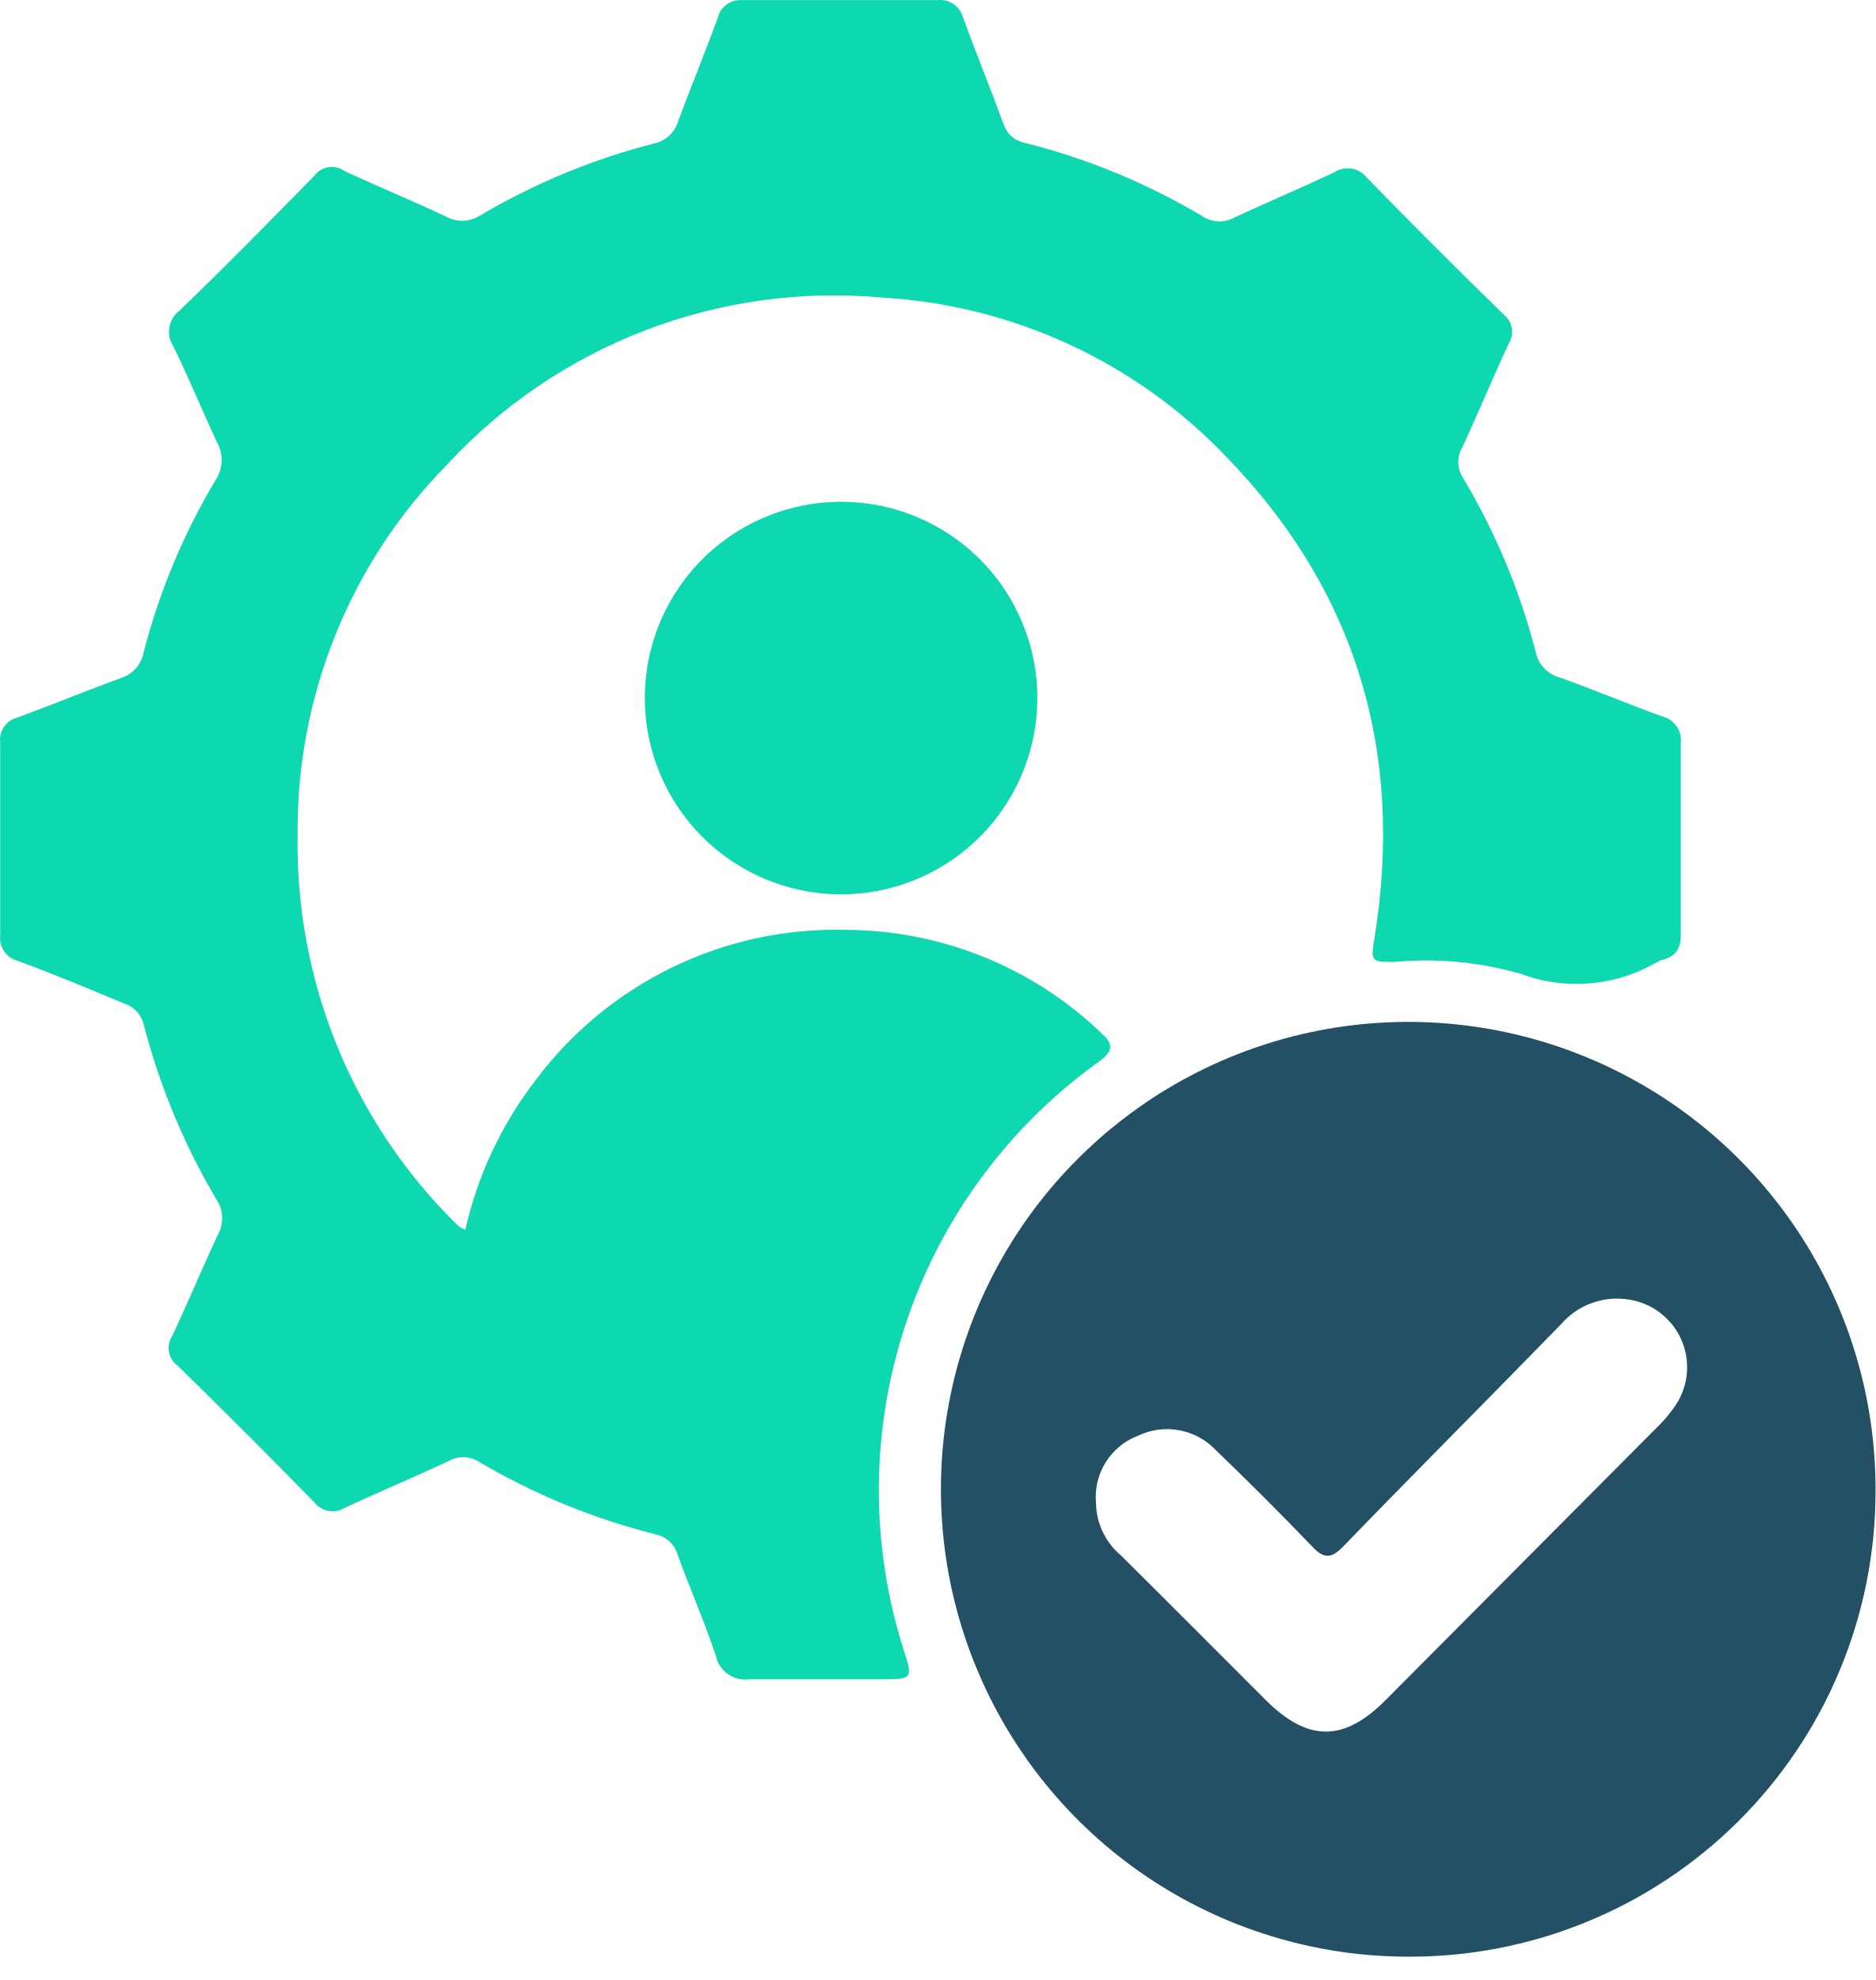
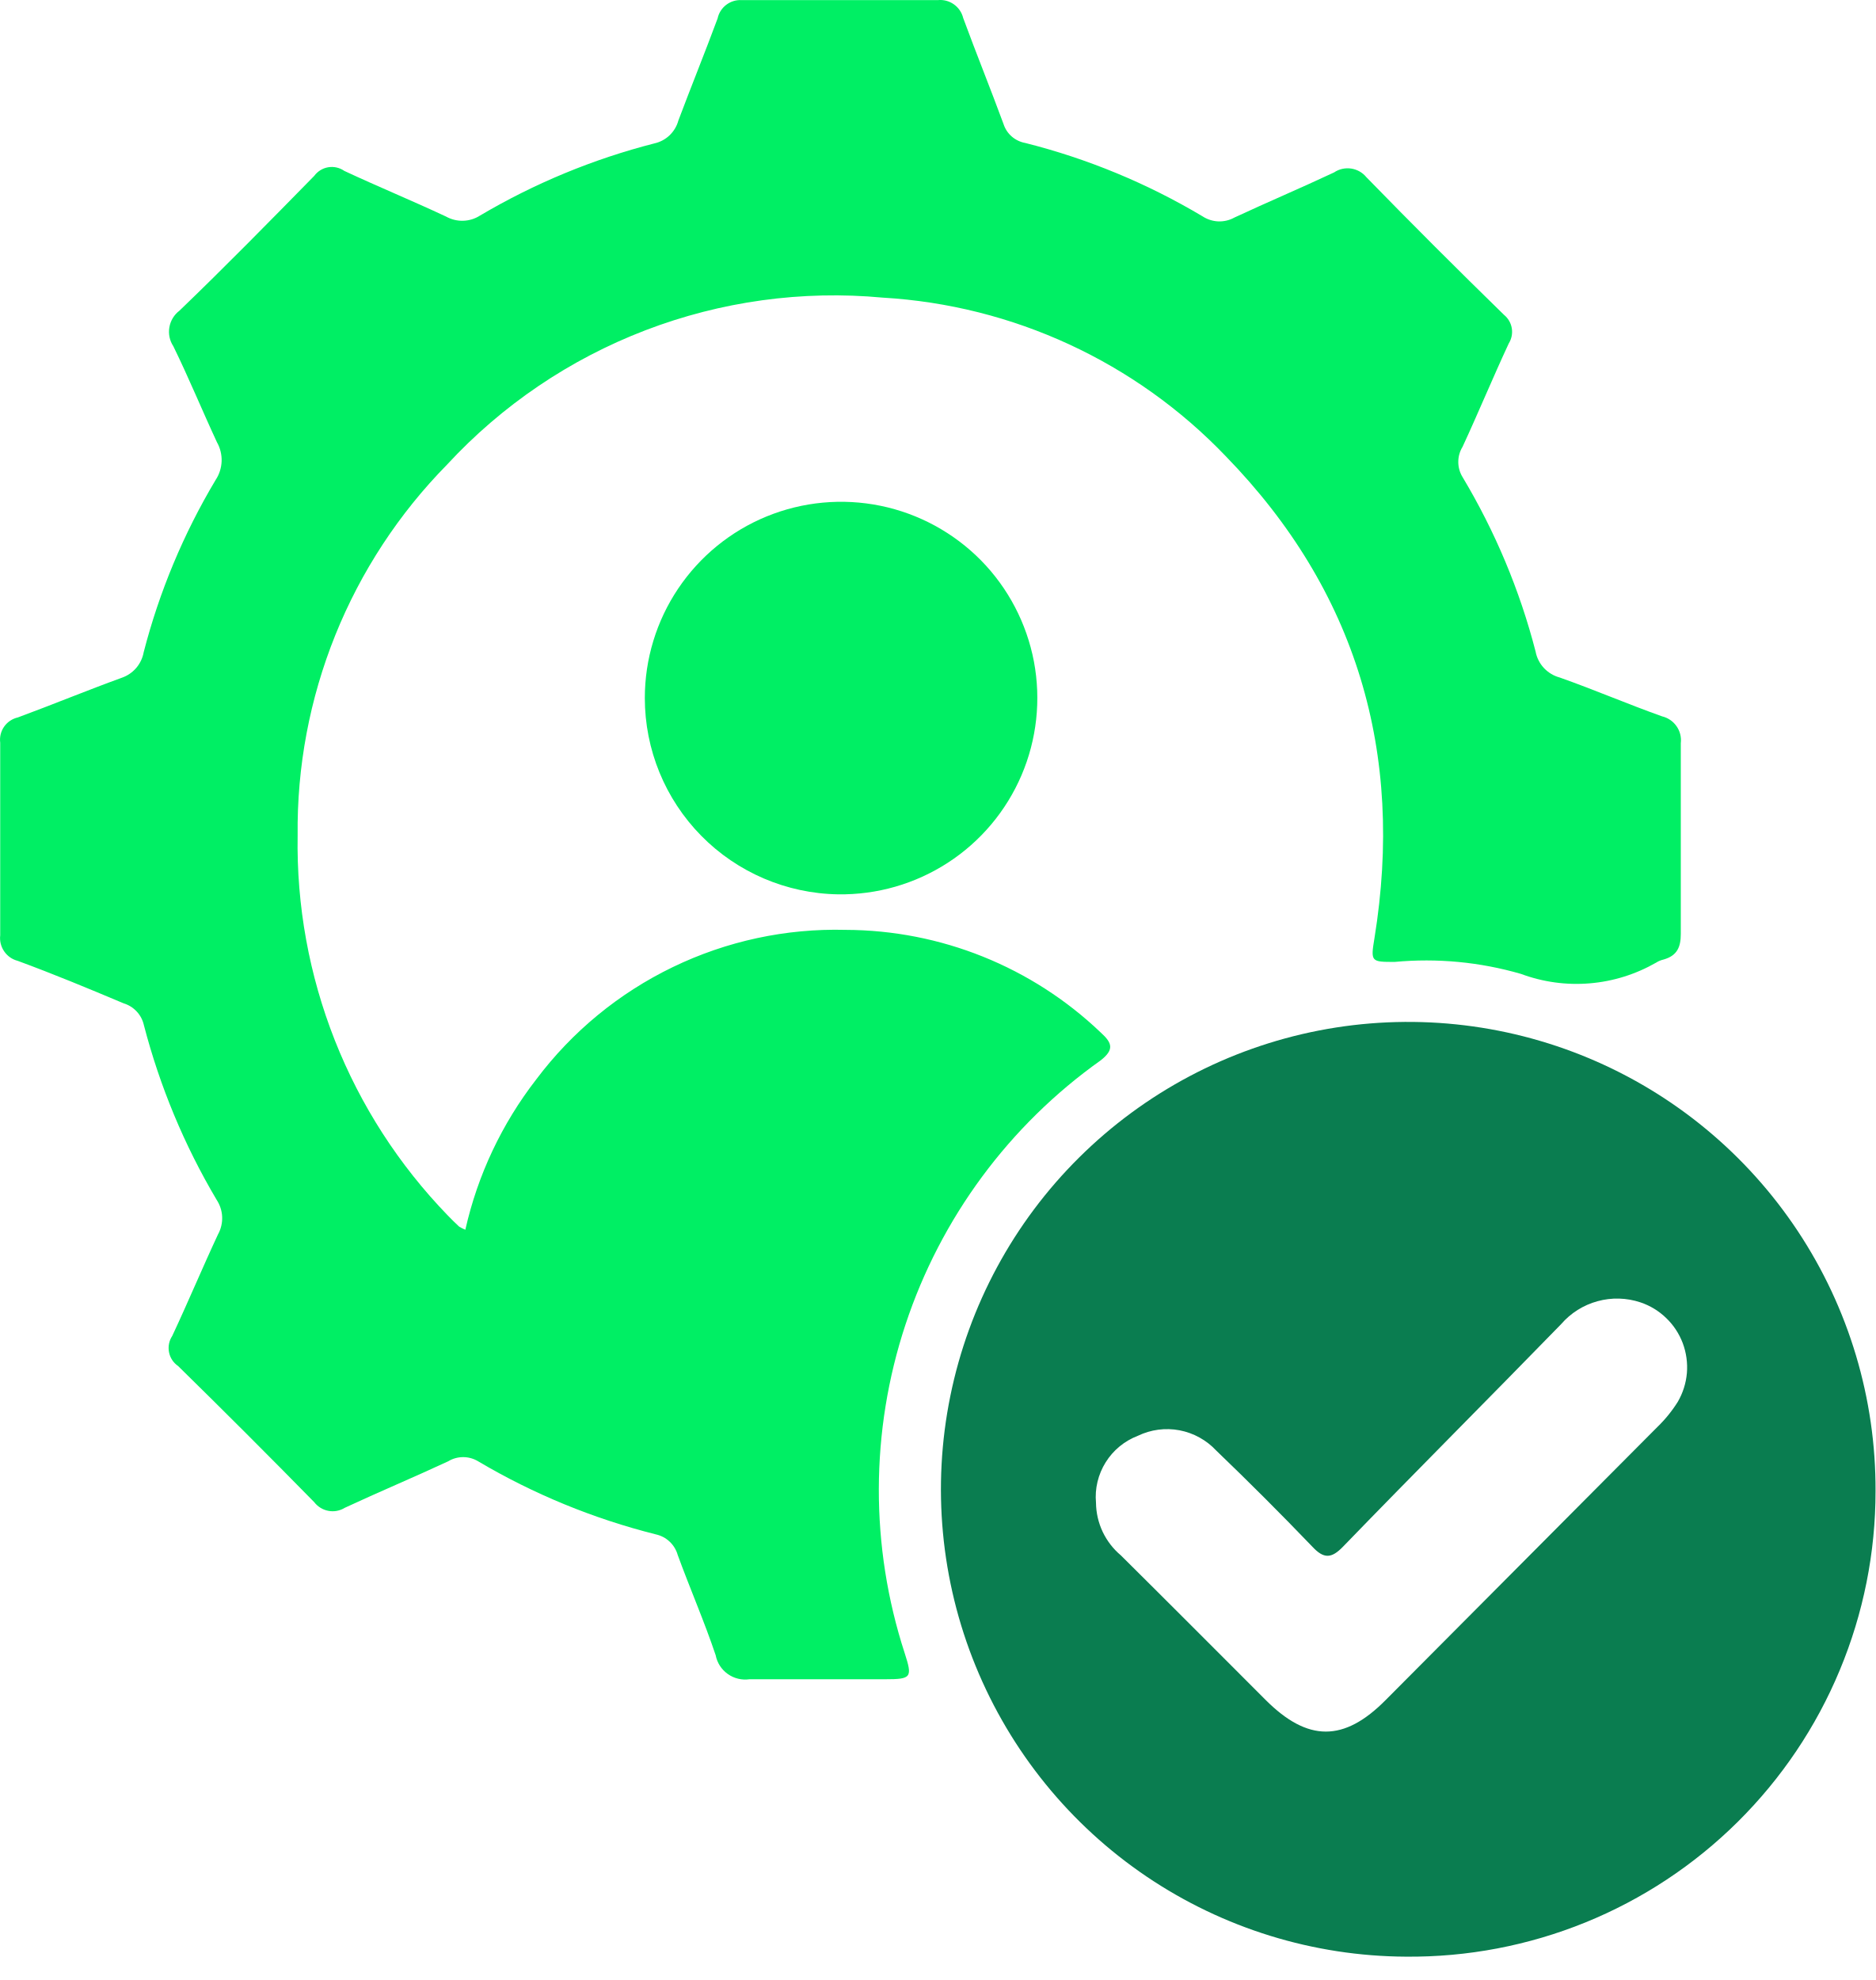
<svg xmlns="http://www.w3.org/2000/svg" width="36" height="38" viewBox="0 0 36 38" fill="none">
-   <path d="M8.932 23.601C9.168 22.552 9.633 21.567 10.292 20.717C10.981 19.799 11.88 19.06 12.913 18.561C13.947 18.061 15.084 17.816 16.231 17.846C18.056 17.851 19.809 18.556 21.129 19.817C21.351 20.018 21.388 20.144 21.129 20.349C19.37 21.597 18.057 23.375 17.38 25.422C16.703 27.469 16.698 29.679 17.366 31.73C17.516 32.194 17.495 32.228 16.993 32.228C16.123 32.228 15.252 32.228 14.386 32.228C14.239 32.249 14.09 32.213 13.969 32.127C13.848 32.041 13.765 31.913 13.737 31.767C13.519 31.118 13.243 30.486 13.008 29.842C12.981 29.745 12.927 29.657 12.853 29.587C12.78 29.518 12.689 29.47 12.59 29.448C11.391 29.147 10.242 28.675 9.179 28.046C9.092 27.993 8.992 27.965 8.89 27.965C8.788 27.965 8.688 27.993 8.601 28.046C7.944 28.352 7.274 28.632 6.617 28.938C6.523 28.996 6.411 29.017 6.303 28.996C6.195 28.976 6.098 28.916 6.031 28.829C5.169 27.95 4.298 27.079 3.419 26.217C3.328 26.155 3.265 26.06 3.244 25.951C3.223 25.843 3.245 25.731 3.306 25.639C3.608 24.995 3.884 24.334 4.185 23.689C4.242 23.586 4.269 23.469 4.264 23.352C4.259 23.235 4.221 23.121 4.156 23.023C3.537 21.978 3.068 20.851 2.762 19.675C2.74 19.577 2.693 19.486 2.624 19.413C2.556 19.339 2.469 19.285 2.373 19.256C1.678 18.963 1.021 18.691 0.339 18.44C0.233 18.413 0.141 18.348 0.08 18.258C0.018 18.168 -0.009 18.059 0.004 17.95C0.004 16.72 0.004 15.489 0.004 14.255C-0.01 14.146 0.016 14.036 0.079 13.946C0.142 13.856 0.236 13.793 0.343 13.769C1.012 13.522 1.67 13.25 2.339 13.007C2.446 12.97 2.541 12.905 2.615 12.819C2.688 12.733 2.738 12.629 2.758 12.517C3.058 11.355 3.523 10.242 4.139 9.211C4.21 9.104 4.249 8.98 4.254 8.852C4.258 8.725 4.227 8.598 4.164 8.487C3.88 7.876 3.624 7.252 3.327 6.645C3.256 6.538 3.229 6.407 3.251 6.281C3.273 6.154 3.342 6.04 3.444 5.963C4.315 5.126 5.177 4.247 6.031 3.376C6.096 3.288 6.192 3.228 6.3 3.21C6.408 3.192 6.519 3.217 6.609 3.28C7.253 3.581 7.915 3.853 8.559 4.155C8.659 4.211 8.773 4.24 8.888 4.237C9.003 4.234 9.115 4.2 9.212 4.138C10.257 3.52 11.384 3.053 12.561 2.752C12.67 2.728 12.771 2.674 12.852 2.597C12.933 2.519 12.992 2.421 13.021 2.313C13.26 1.677 13.532 1.007 13.774 0.354C13.796 0.25 13.855 0.157 13.939 0.093C14.024 0.028 14.129 -0.004 14.235 0.002C15.491 0.002 16.746 0.002 18.002 0.002C18.111 -0.009 18.22 0.02 18.309 0.083C18.398 0.146 18.462 0.239 18.488 0.346C18.739 1.028 19.011 1.698 19.262 2.38C19.292 2.473 19.346 2.556 19.42 2.62C19.494 2.684 19.584 2.727 19.68 2.744C20.875 3.045 22.02 3.519 23.079 4.15C23.17 4.21 23.275 4.244 23.383 4.249C23.492 4.253 23.599 4.228 23.694 4.175C24.331 3.878 24.975 3.606 25.607 3.309C25.703 3.244 25.82 3.218 25.935 3.235C26.049 3.252 26.154 3.311 26.227 3.401C27.097 4.294 27.978 5.174 28.868 6.042C28.948 6.107 29.001 6.198 29.018 6.299C29.035 6.4 29.014 6.504 28.96 6.591C28.654 7.248 28.378 7.917 28.073 8.575C28.019 8.662 27.991 8.763 27.991 8.865C27.991 8.968 28.019 9.069 28.073 9.156C28.698 10.2 29.171 11.327 29.475 12.505C29.497 12.623 29.553 12.733 29.635 12.821C29.718 12.909 29.823 12.972 29.939 13.003C30.601 13.237 31.245 13.514 31.902 13.748C32.015 13.775 32.114 13.842 32.18 13.937C32.247 14.032 32.276 14.148 32.262 14.263C32.262 15.485 32.262 16.703 32.262 17.921C32.262 18.172 32.196 18.34 31.932 18.415C31.881 18.427 31.833 18.446 31.79 18.474C31.399 18.698 30.965 18.835 30.516 18.872C30.068 18.91 29.616 18.848 29.194 18.691C28.408 18.463 27.586 18.385 26.771 18.461C26.319 18.461 26.306 18.461 26.382 18.005C26.959 14.451 26.038 11.337 23.531 8.759C21.799 6.947 19.445 5.858 16.943 5.712C15.396 5.568 13.838 5.783 12.387 6.339C10.937 6.895 9.634 7.777 8.58 8.918C7.657 9.856 6.928 10.968 6.436 12.189C5.944 13.411 5.698 14.717 5.713 16.033C5.69 17.378 5.933 18.715 6.427 19.966C6.921 21.217 7.657 22.358 8.593 23.325C8.664 23.4 8.739 23.471 8.814 23.542C8.852 23.565 8.891 23.585 8.932 23.601Z" fill="#0DD8AF" />
-   <path d="M26.984 37.552C25.211 37.543 23.48 37.008 22.01 36.016C20.54 35.023 19.398 33.617 18.727 31.975C18.056 30.333 17.887 28.529 18.241 26.792C18.595 25.054 19.456 23.46 20.716 22.212C21.976 20.963 23.577 20.116 25.318 19.777C27.059 19.439 28.861 19.624 30.497 20.309C32.133 20.994 33.528 22.149 34.508 23.628C35.487 25.106 36.007 26.842 36 28.616C36.001 29.796 35.767 30.965 35.313 32.054C34.86 33.144 34.194 34.133 33.356 34.964C32.518 35.795 31.523 36.452 30.429 36.896C29.335 37.34 28.165 37.563 26.984 37.552ZM21.037 28.841C21.039 29.034 21.083 29.224 21.165 29.398C21.248 29.572 21.366 29.726 21.514 29.85C22.443 30.771 23.368 31.7 24.293 32.625C25.101 33.433 25.796 33.437 26.599 32.625L31.814 27.385C31.963 27.241 32.094 27.079 32.204 26.904C32.302 26.735 32.362 26.547 32.379 26.352C32.395 26.158 32.368 25.962 32.3 25.779C32.231 25.596 32.123 25.431 31.982 25.296C31.842 25.16 31.673 25.057 31.488 24.995C31.221 24.906 30.934 24.898 30.663 24.973C30.391 25.047 30.148 25.201 29.965 25.413C28.571 26.845 27.16 28.256 25.779 29.683C25.557 29.913 25.41 29.921 25.189 29.683C24.586 29.055 23.972 28.441 23.347 27.841C23.159 27.639 22.912 27.502 22.64 27.45C22.369 27.399 22.089 27.436 21.84 27.556C21.584 27.654 21.368 27.832 21.223 28.064C21.078 28.296 21.012 28.569 21.037 28.841Z" fill="#235065" />
-   <path d="M12.377 13.396C12.377 12.649 12.6 11.918 13.016 11.298C13.433 10.677 14.024 10.194 14.716 9.911C15.408 9.628 16.169 9.557 16.901 9.707C17.633 9.857 18.304 10.222 18.829 10.754C19.353 11.287 19.707 11.964 19.846 12.698C19.984 13.433 19.901 14.192 19.607 14.879C19.313 15.566 18.821 16.151 18.194 16.557C17.567 16.964 16.833 17.175 16.085 17.164C15.097 17.148 14.153 16.744 13.46 16.04C12.766 15.335 12.377 14.386 12.377 13.396Z" fill="#0DD8AF" />
+   <path d="M8.932 23.601C9.168 22.552 9.633 21.567 10.292 20.717C10.981 19.799 11.88 19.06 12.913 18.561C13.947 18.061 15.084 17.816 16.231 17.846C18.056 17.851 19.809 18.556 21.129 19.817C21.351 20.018 21.388 20.144 21.129 20.349C19.37 21.597 18.057 23.375 17.38 25.422C16.703 27.469 16.698 29.679 17.366 31.73C17.516 32.194 17.495 32.228 16.993 32.228C16.123 32.228 15.252 32.228 14.386 32.228C14.239 32.249 14.09 32.213 13.969 32.127C13.848 32.041 13.765 31.913 13.737 31.767C13.519 31.118 13.243 30.486 13.008 29.842C12.981 29.745 12.927 29.657 12.853 29.587C12.78 29.518 12.689 29.47 12.59 29.448C11.391 29.147 10.242 28.675 9.179 28.046C9.092 27.993 8.992 27.965 8.89 27.965C8.788 27.965 8.688 27.993 8.601 28.046C7.944 28.352 7.274 28.632 6.617 28.938C6.523 28.996 6.411 29.017 6.303 28.996C6.195 28.976 6.098 28.916 6.031 28.829C5.169 27.95 4.298 27.079 3.419 26.217C3.328 26.155 3.265 26.06 3.244 25.951C3.223 25.843 3.245 25.731 3.306 25.639C3.608 24.995 3.884 24.334 4.185 23.689C4.242 23.586 4.269 23.469 4.264 23.352C4.259 23.235 4.221 23.121 4.156 23.023C3.537 21.978 3.068 20.851 2.762 19.675C2.74 19.577 2.693 19.486 2.624 19.413C2.556 19.339 2.469 19.285 2.373 19.256C1.678 18.963 1.021 18.691 0.339 18.44C0.233 18.413 0.141 18.348 0.08 18.258C0.018 18.168 -0.009 18.059 0.004 17.95C0.004 16.72 0.004 15.489 0.004 14.255C-0.01 14.146 0.016 14.036 0.079 13.946C0.142 13.856 0.236 13.793 0.343 13.769C1.012 13.522 1.67 13.25 2.339 13.007C2.446 12.97 2.541 12.905 2.615 12.819C2.688 12.733 2.738 12.629 2.758 12.517C3.058 11.355 3.523 10.242 4.139 9.211C4.21 9.104 4.249 8.98 4.254 8.852C4.258 8.725 4.227 8.598 4.164 8.487C3.88 7.876 3.624 7.252 3.327 6.645C3.256 6.538 3.229 6.407 3.251 6.281C3.273 6.154 3.342 6.04 3.444 5.963C4.315 5.126 5.177 4.247 6.031 3.376C6.096 3.288 6.192 3.228 6.3 3.21C6.408 3.192 6.519 3.217 6.609 3.28C7.253 3.581 7.915 3.853 8.559 4.155C8.659 4.211 8.773 4.24 8.888 4.237C9.003 4.234 9.115 4.2 9.212 4.138C10.257 3.52 11.384 3.053 12.561 2.752C12.67 2.728 12.771 2.674 12.852 2.597C12.933 2.519 12.992 2.421 13.021 2.313C13.26 1.677 13.532 1.007 13.774 0.354C13.796 0.25 13.855 0.157 13.939 0.093C14.024 0.028 14.129 -0.004 14.235 0.002C15.491 0.002 16.746 0.002 18.002 0.002C18.111 -0.009 18.22 0.02 18.309 0.083C18.398 0.146 18.462 0.239 18.488 0.346C18.739 1.028 19.011 1.698 19.262 2.38C19.292 2.473 19.346 2.556 19.42 2.62C19.494 2.684 19.584 2.727 19.68 2.744C20.875 3.045 22.02 3.519 23.079 4.15C23.17 4.21 23.275 4.244 23.383 4.249C23.492 4.253 23.599 4.228 23.694 4.175C24.331 3.878 24.975 3.606 25.607 3.309C25.703 3.244 25.82 3.218 25.935 3.235C26.049 3.252 26.154 3.311 26.227 3.401C27.097 4.294 27.978 5.174 28.868 6.042C28.948 6.107 29.001 6.198 29.018 6.299C29.035 6.4 29.014 6.504 28.96 6.591C28.654 7.248 28.378 7.917 28.073 8.575C28.019 8.662 27.991 8.763 27.991 8.865C27.991 8.968 28.019 9.069 28.073 9.156C28.698 10.2 29.171 11.327 29.475 12.505C29.497 12.623 29.553 12.733 29.635 12.821C29.718 12.909 29.823 12.972 29.939 13.003C30.601 13.237 31.245 13.514 31.902 13.748C32.015 13.775 32.114 13.842 32.18 13.937C32.247 14.032 32.276 14.148 32.262 14.263C32.262 15.485 32.262 16.703 32.262 17.921C32.262 18.172 32.196 18.34 31.932 18.415C31.881 18.427 31.833 18.446 31.79 18.474C31.399 18.698 30.965 18.835 30.516 18.872C30.068 18.91 29.616 18.848 29.194 18.691C28.408 18.463 27.586 18.385 26.771 18.461C26.319 18.461 26.306 18.461 26.382 18.005C26.959 14.451 26.038 11.337 23.531 8.759C21.799 6.947 19.445 5.858 16.943 5.712C15.396 5.568 13.838 5.783 12.387 6.339C10.937 6.895 9.634 7.777 8.58 8.918C7.657 9.856 6.928 10.968 6.436 12.189C5.944 13.411 5.698 14.717 5.713 16.033C5.69 17.378 5.933 18.715 6.427 19.966C6.921 21.217 7.657 22.358 8.593 23.325C8.664 23.4 8.739 23.471 8.814 23.542C8.852 23.565 8.891 23.585 8.932 23.601Z" fill="#00EF64" />
+   <path d="M26.984 37.552C25.211 37.543 23.48 37.008 22.01 36.016C20.54 35.023 19.398 33.617 18.727 31.975C18.056 30.333 17.887 28.529 18.241 26.792C18.595 25.054 19.456 23.46 20.716 22.212C21.976 20.963 23.577 20.116 25.318 19.777C27.059 19.439 28.861 19.624 30.497 20.309C32.133 20.994 33.528 22.149 34.508 23.628C35.487 25.106 36.007 26.842 36 28.616C36.001 29.796 35.767 30.965 35.313 32.054C34.86 33.144 34.194 34.133 33.356 34.964C32.518 35.795 31.523 36.452 30.429 36.896C29.335 37.34 28.165 37.563 26.984 37.552ZM21.037 28.841C21.039 29.034 21.083 29.224 21.165 29.398C21.248 29.572 21.366 29.726 21.514 29.85C22.443 30.771 23.368 31.7 24.293 32.625C25.101 33.433 25.796 33.437 26.599 32.625L31.814 27.385C31.963 27.241 32.094 27.079 32.204 26.904C32.302 26.735 32.362 26.547 32.379 26.352C32.395 26.158 32.368 25.962 32.3 25.779C32.231 25.596 32.123 25.431 31.982 25.296C31.842 25.16 31.673 25.057 31.488 24.995C31.221 24.906 30.934 24.898 30.663 24.973C30.391 25.047 30.148 25.201 29.965 25.413C28.571 26.845 27.16 28.256 25.779 29.683C25.557 29.913 25.41 29.921 25.189 29.683C24.586 29.055 23.972 28.441 23.347 27.841C23.159 27.639 22.912 27.502 22.64 27.45C22.369 27.399 22.089 27.436 21.84 27.556C21.584 27.654 21.368 27.832 21.223 28.064C21.078 28.296 21.012 28.569 21.037 28.841Z" fill="#0A7D50" />
+   <path d="M12.377 13.396C12.377 12.649 12.6 11.918 13.016 11.298C13.433 10.677 14.024 10.194 14.716 9.911C15.408 9.628 16.169 9.557 16.901 9.707C17.633 9.857 18.304 10.222 18.829 10.754C19.353 11.287 19.707 11.964 19.846 12.698C19.984 13.433 19.901 14.192 19.607 14.879C19.313 15.566 18.821 16.151 18.194 16.557C17.567 16.964 16.833 17.175 16.085 17.164C15.097 17.148 14.153 16.744 13.46 16.04C12.766 15.335 12.377 14.386 12.377 13.396Z" fill="#00EF64" />
</svg>
